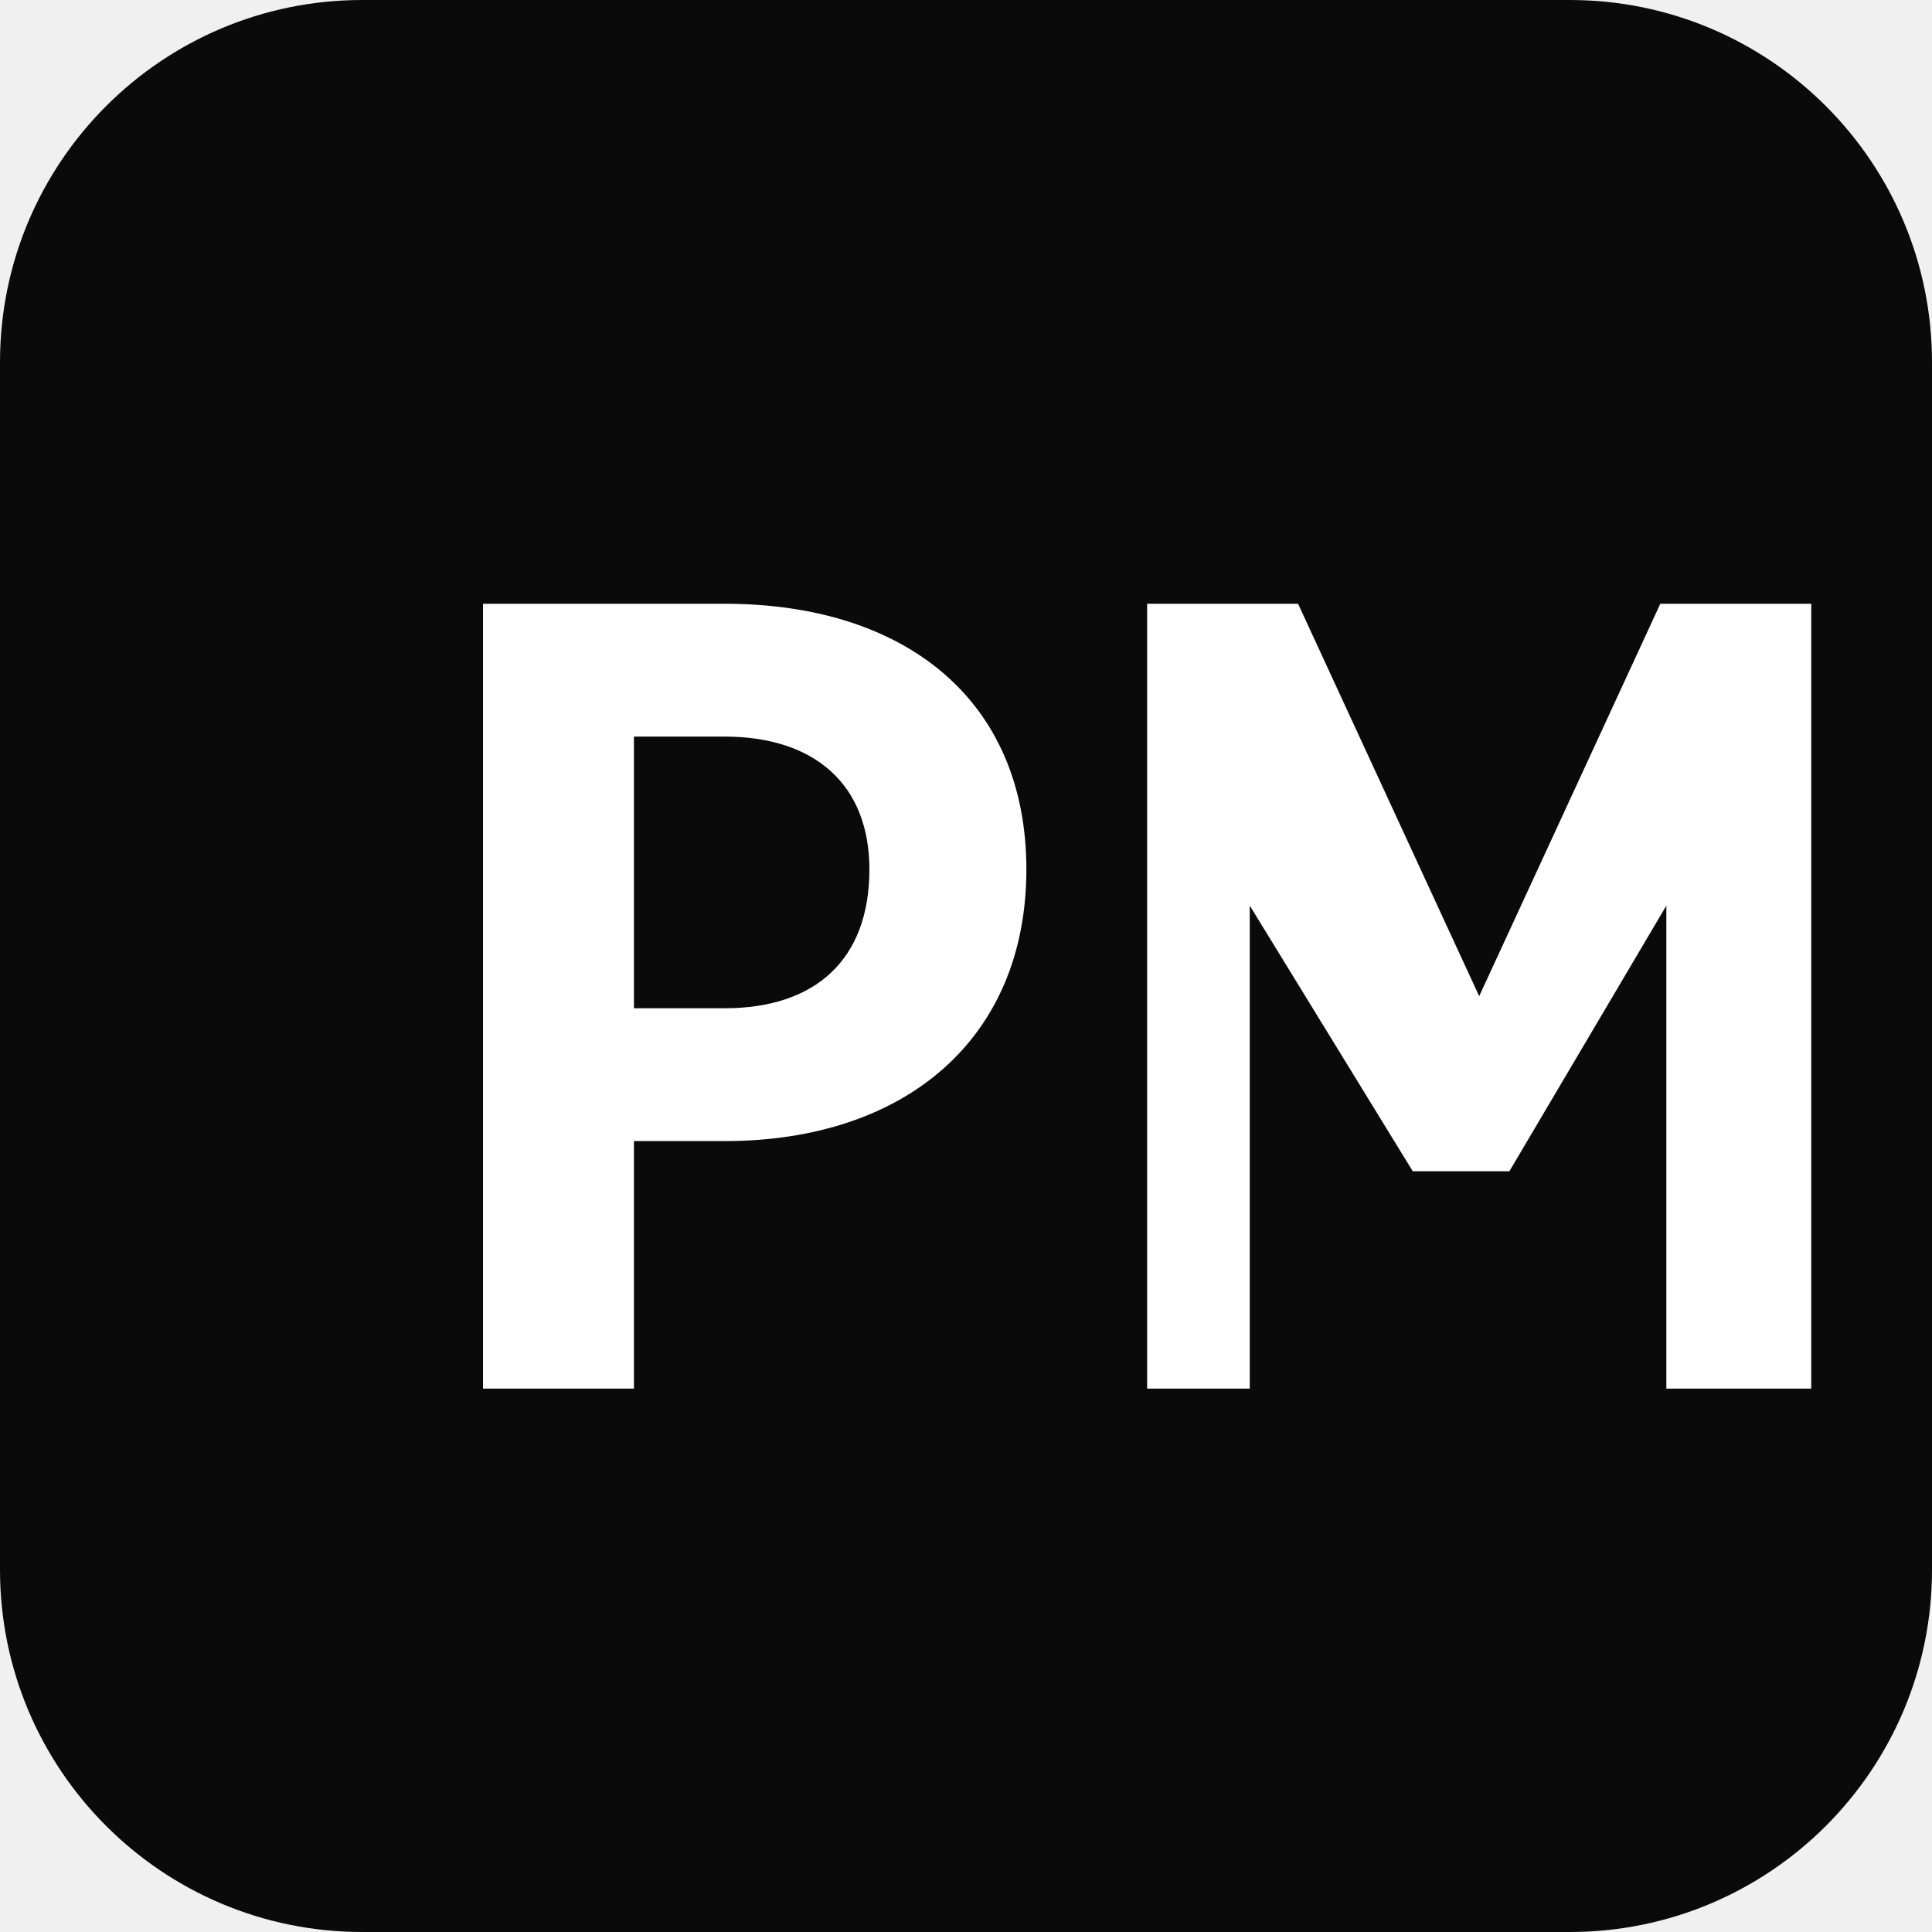
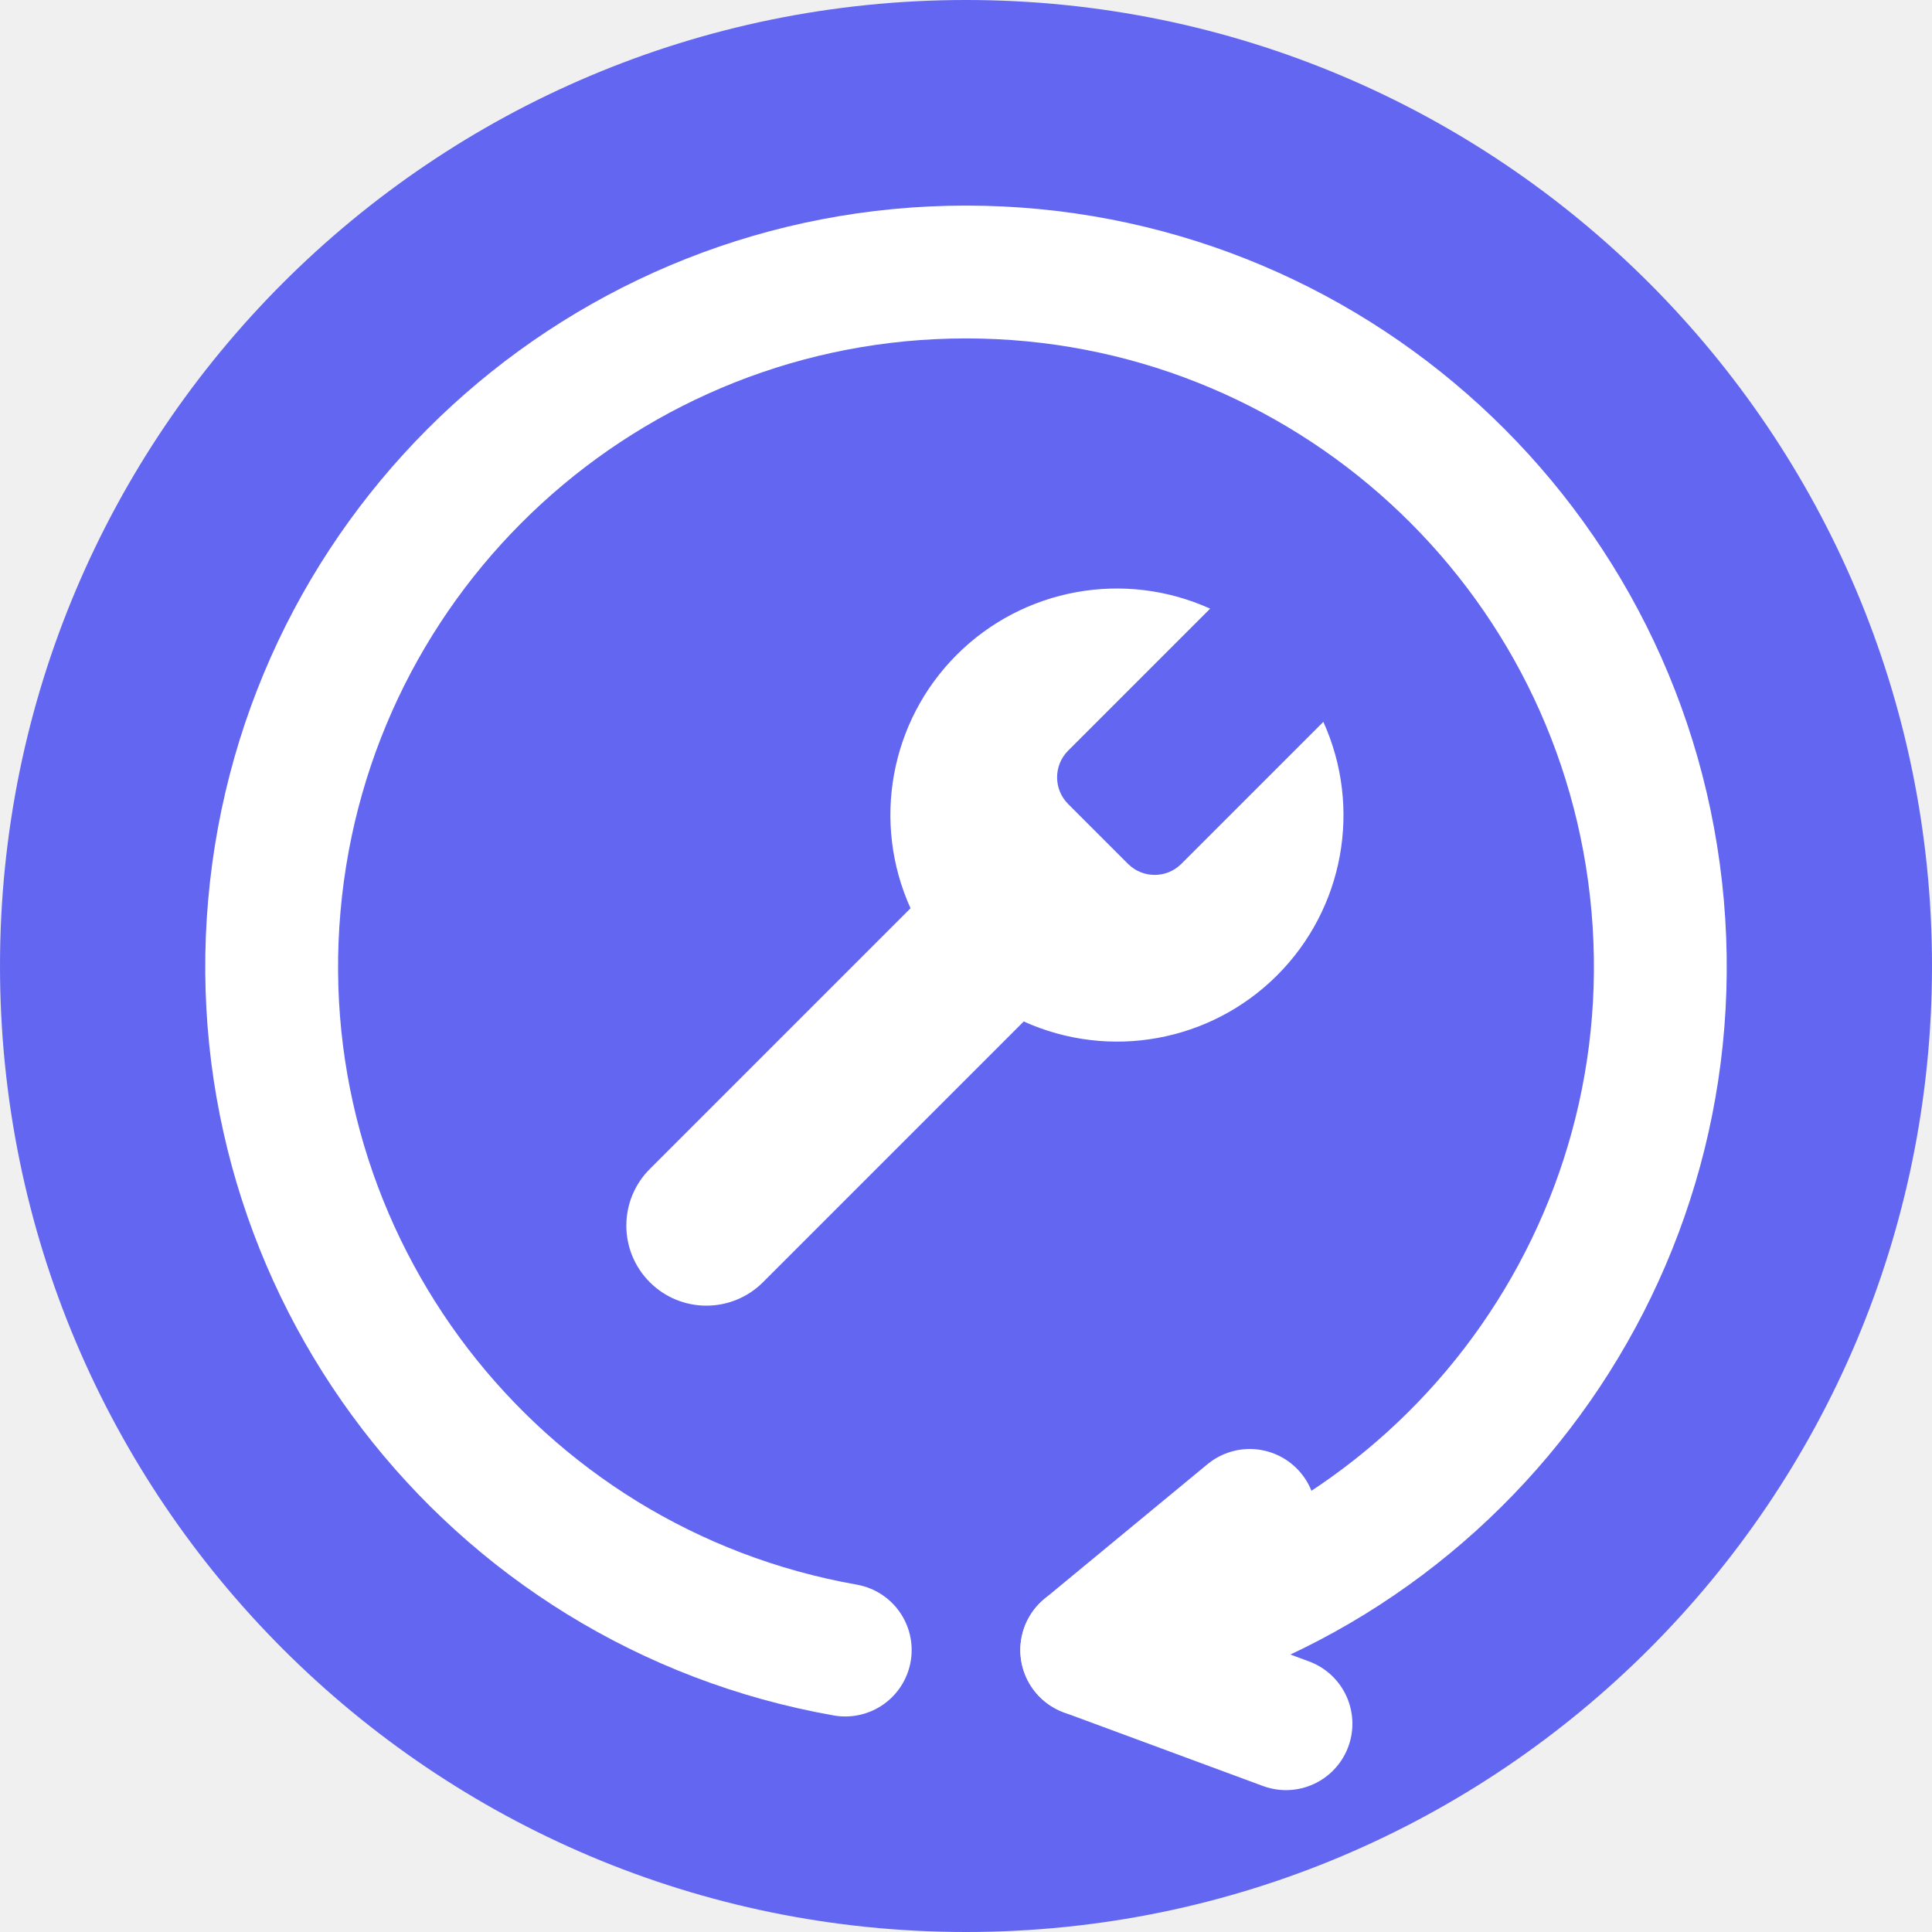
- <svg xmlns="http://www.w3.org/2000/svg" viewBox="0 0 32 32">
-   <rect width="32" height="32" rx="6" fill="#0a0a0a" />
-   <path fill="#fff" d="M8 10h4c3 0 5 1.6 5 4.4 0 2.8-2 4.5-5 4.5h-1.5V23H8V10zm4 6.7c1.5 0 2.4-.8 2.4-2.3 0-1.4-.9-2.2-2.4-2.2h-1.5v4.5H12zM19 10h2.5l3 6.5L27.5 10H30v13h-2.4v-8L25 19.4h-1.6L20.7 15v8H19V10z" />
+ <svg xmlns="http://www.w3.org/2000/svg" viewBox="0 0 64 64" width="64" height="64" role="img" aria-label="power-manage">
+   <circle cx="32" cy="32" r="32" fill="#6366F1" />
+   <g fill="none" stroke="#FFFFFF" stroke-width="4.4" stroke-linecap="round" stroke-linejoin="round">
+     <path d="M28 54.66 A23 23 0 1 1 36 54.66" />
+     <path d="M42.6 57.1 L36 54.66 L41.4 50.2" />
+   </g>
+   <g transform="translate(17,17) scale(1.25)">
+     <path d="M14.7 6.3a1 1 0 0 0 0 1.4l1.6 1.6a1 1 0 0 0 1.4 0l3.77-3.77a6 6 0 0 1-7.94 7.94l-6.91 6.91a2.12 2.12 0 0 1-3-3l6.91-6.91a6 6 0 0 1 7.94-7.94l-3.76 3.76z" fill="#FFFFFF" />
+   </g>
</svg>
